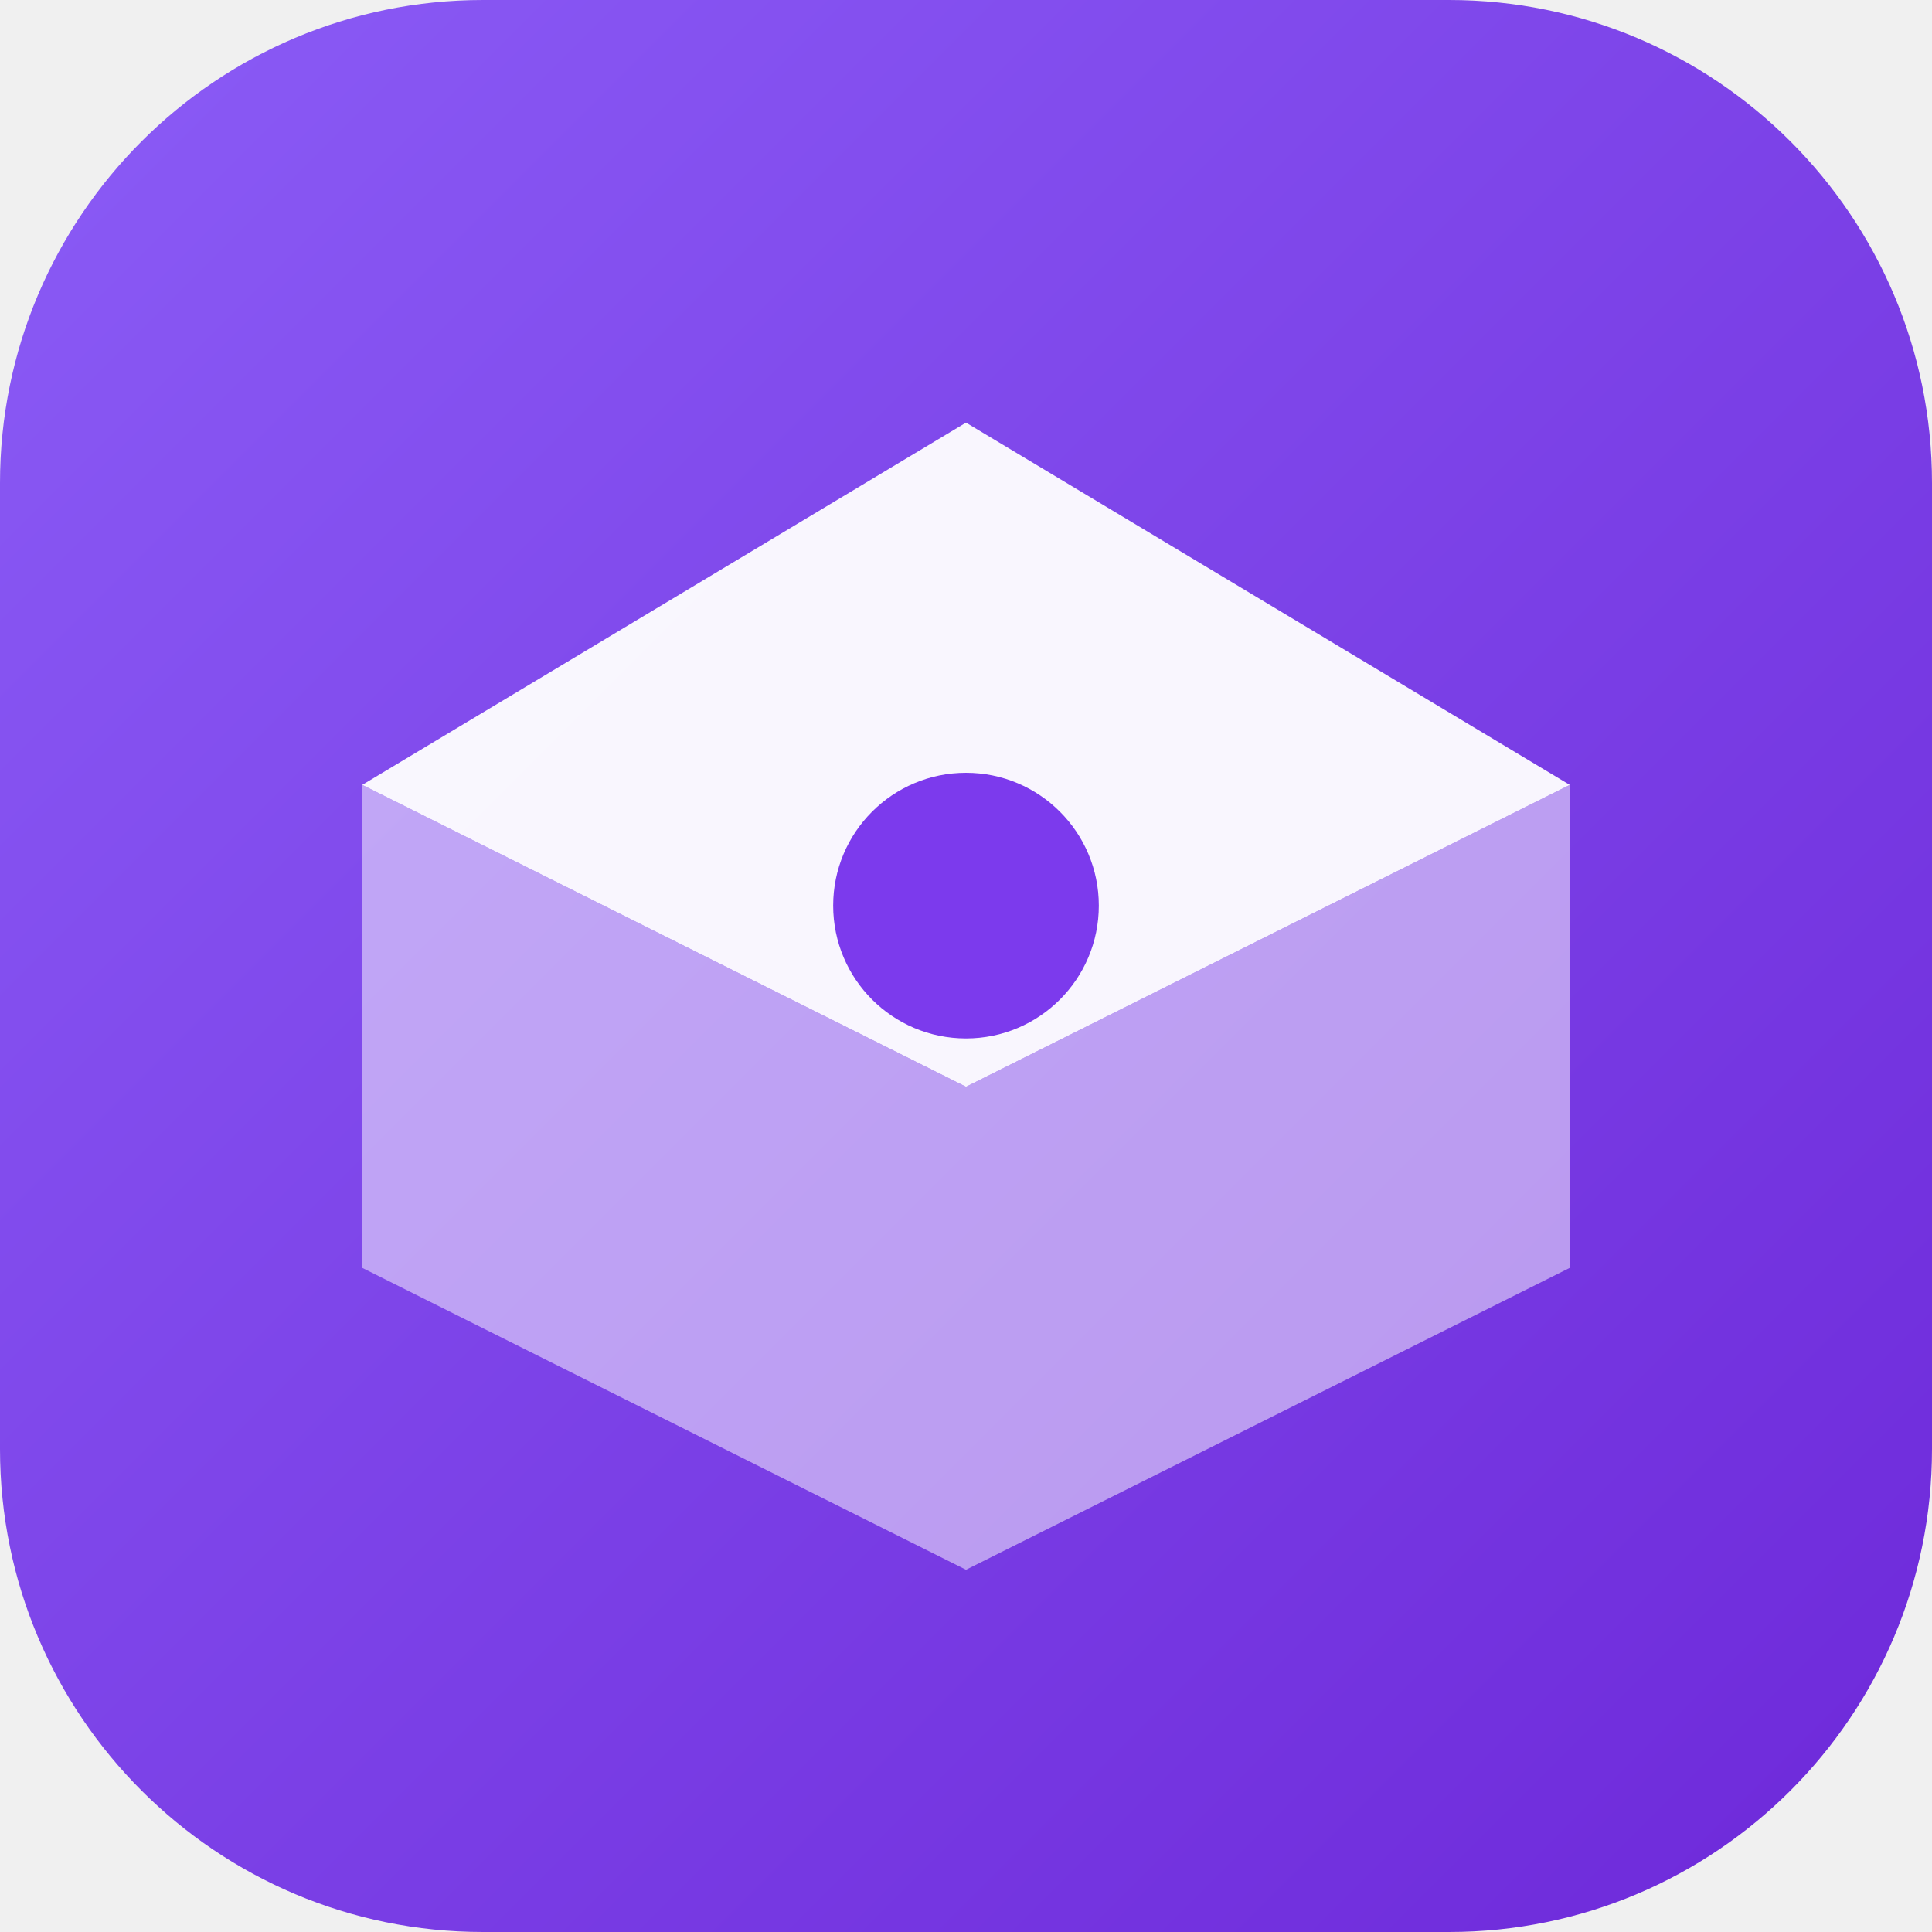
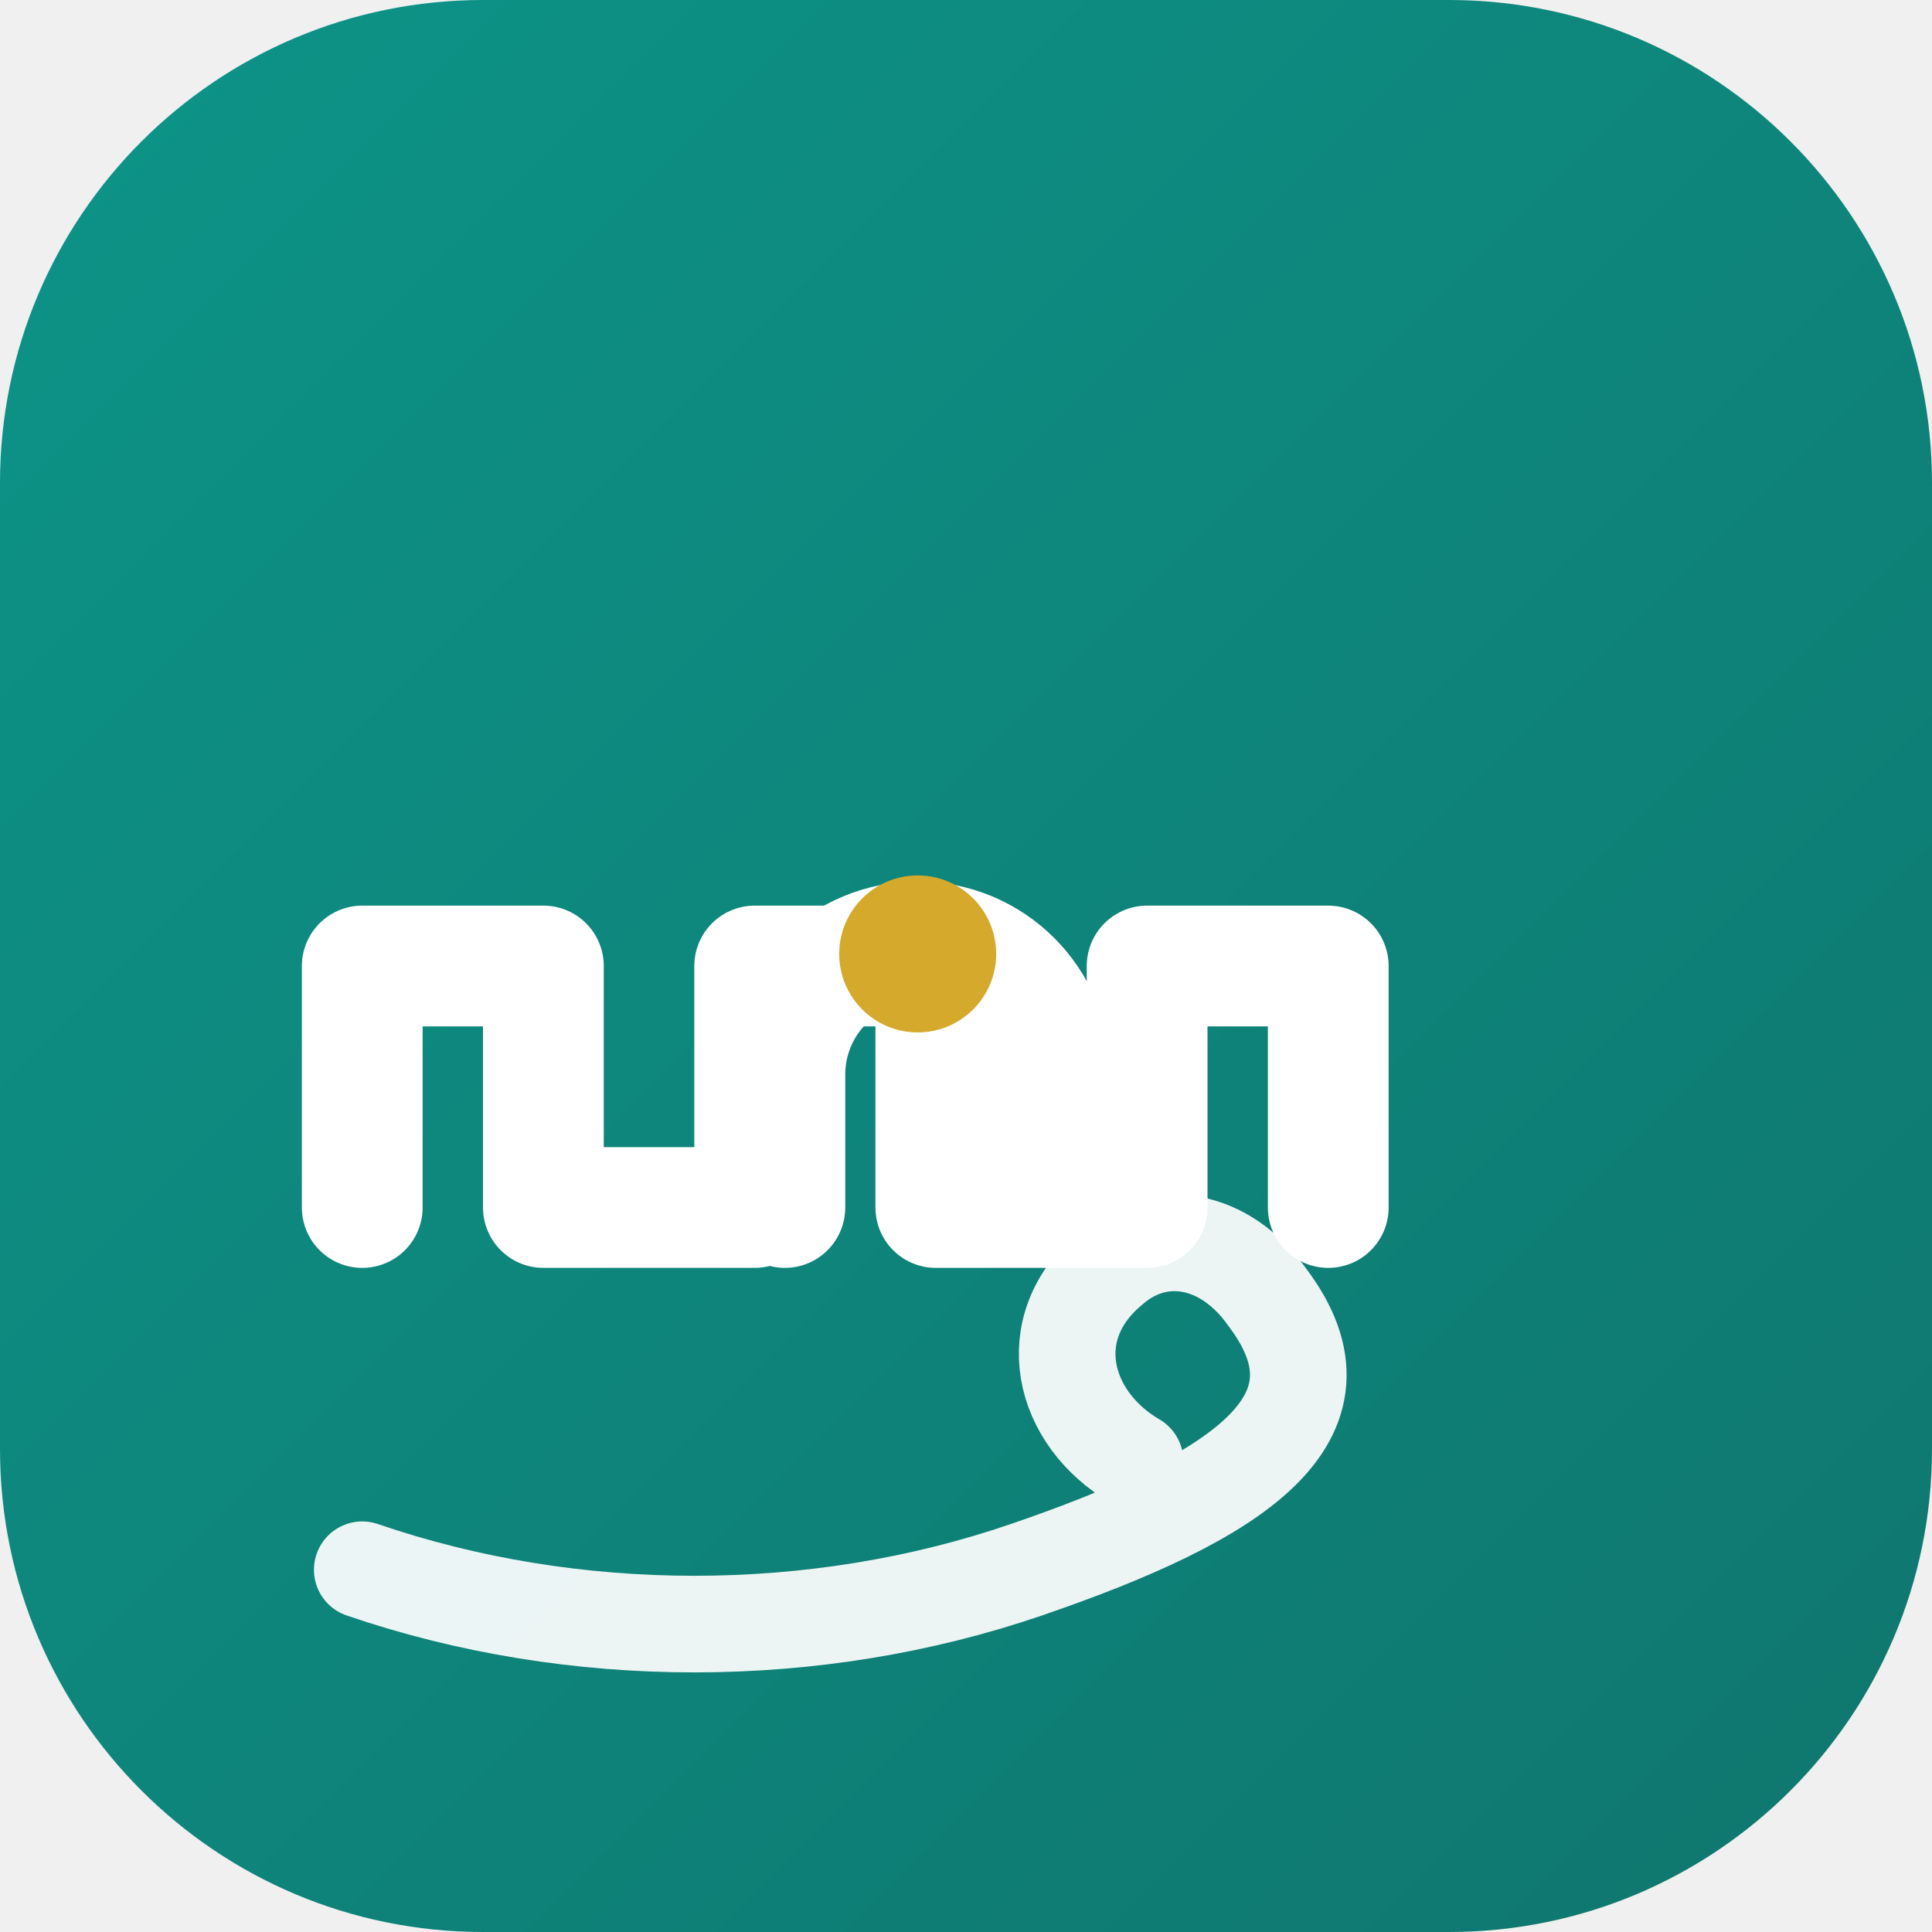
<svg xmlns="http://www.w3.org/2000/svg" viewBox="0 0 32 32">
  <defs>
    <linearGradient id="g" x1="0" y1="0" x2="1" y2="1">
-       <stop offset="0" stop-color="#8b5cf6" />
-       <stop offset="1" stop-color="#6d28d9" />
+       <stop offset="0" stop-color="#0d9488" />
+       <stop offset="1" stop-color="#0f766e" />
    </linearGradient>
  </defs>
  <rect width="32" height="32" rx="8" fill="url(#g)" />
-   <path d="M6 13 16 7l10 6-10 5z" fill="#fff" fill-opacity="0.95" />
-   <path d="M6 13v8l10 5 10-5v-8l-10 5z" fill="#fff" fill-opacity="0.5" />
-   <circle cx="16" cy="15" r="2.2" fill="#7c3aed" />
+   <path d="M6 20v-4h3v4h3.5v-4h3v4h3.5v-4h3v4" stroke="#fff" stroke-width="2" stroke-linecap="round" stroke-linejoin="round" fill="none" />
+   <path d="M13 20v-2.2a2.2 2.2 0 0 1 4.4 0V20" stroke="#fff" stroke-width="2" stroke-linecap="round" fill="none" />
+   <path d="M6 26c3.5 1.2 7.5 1.2 11 0s5.5-2.5 4-4.5c-.7-1-1.8-1.2-2.6-.5-1.2 1-.8 2.5.4 3.2" stroke="#fff" stroke-width="1.6" stroke-linecap="round" fill="none" opacity="0.92" />
+   <circle cx="15.2" cy="15.8" r="1.3" fill="#d4a92c" />
</svg>
